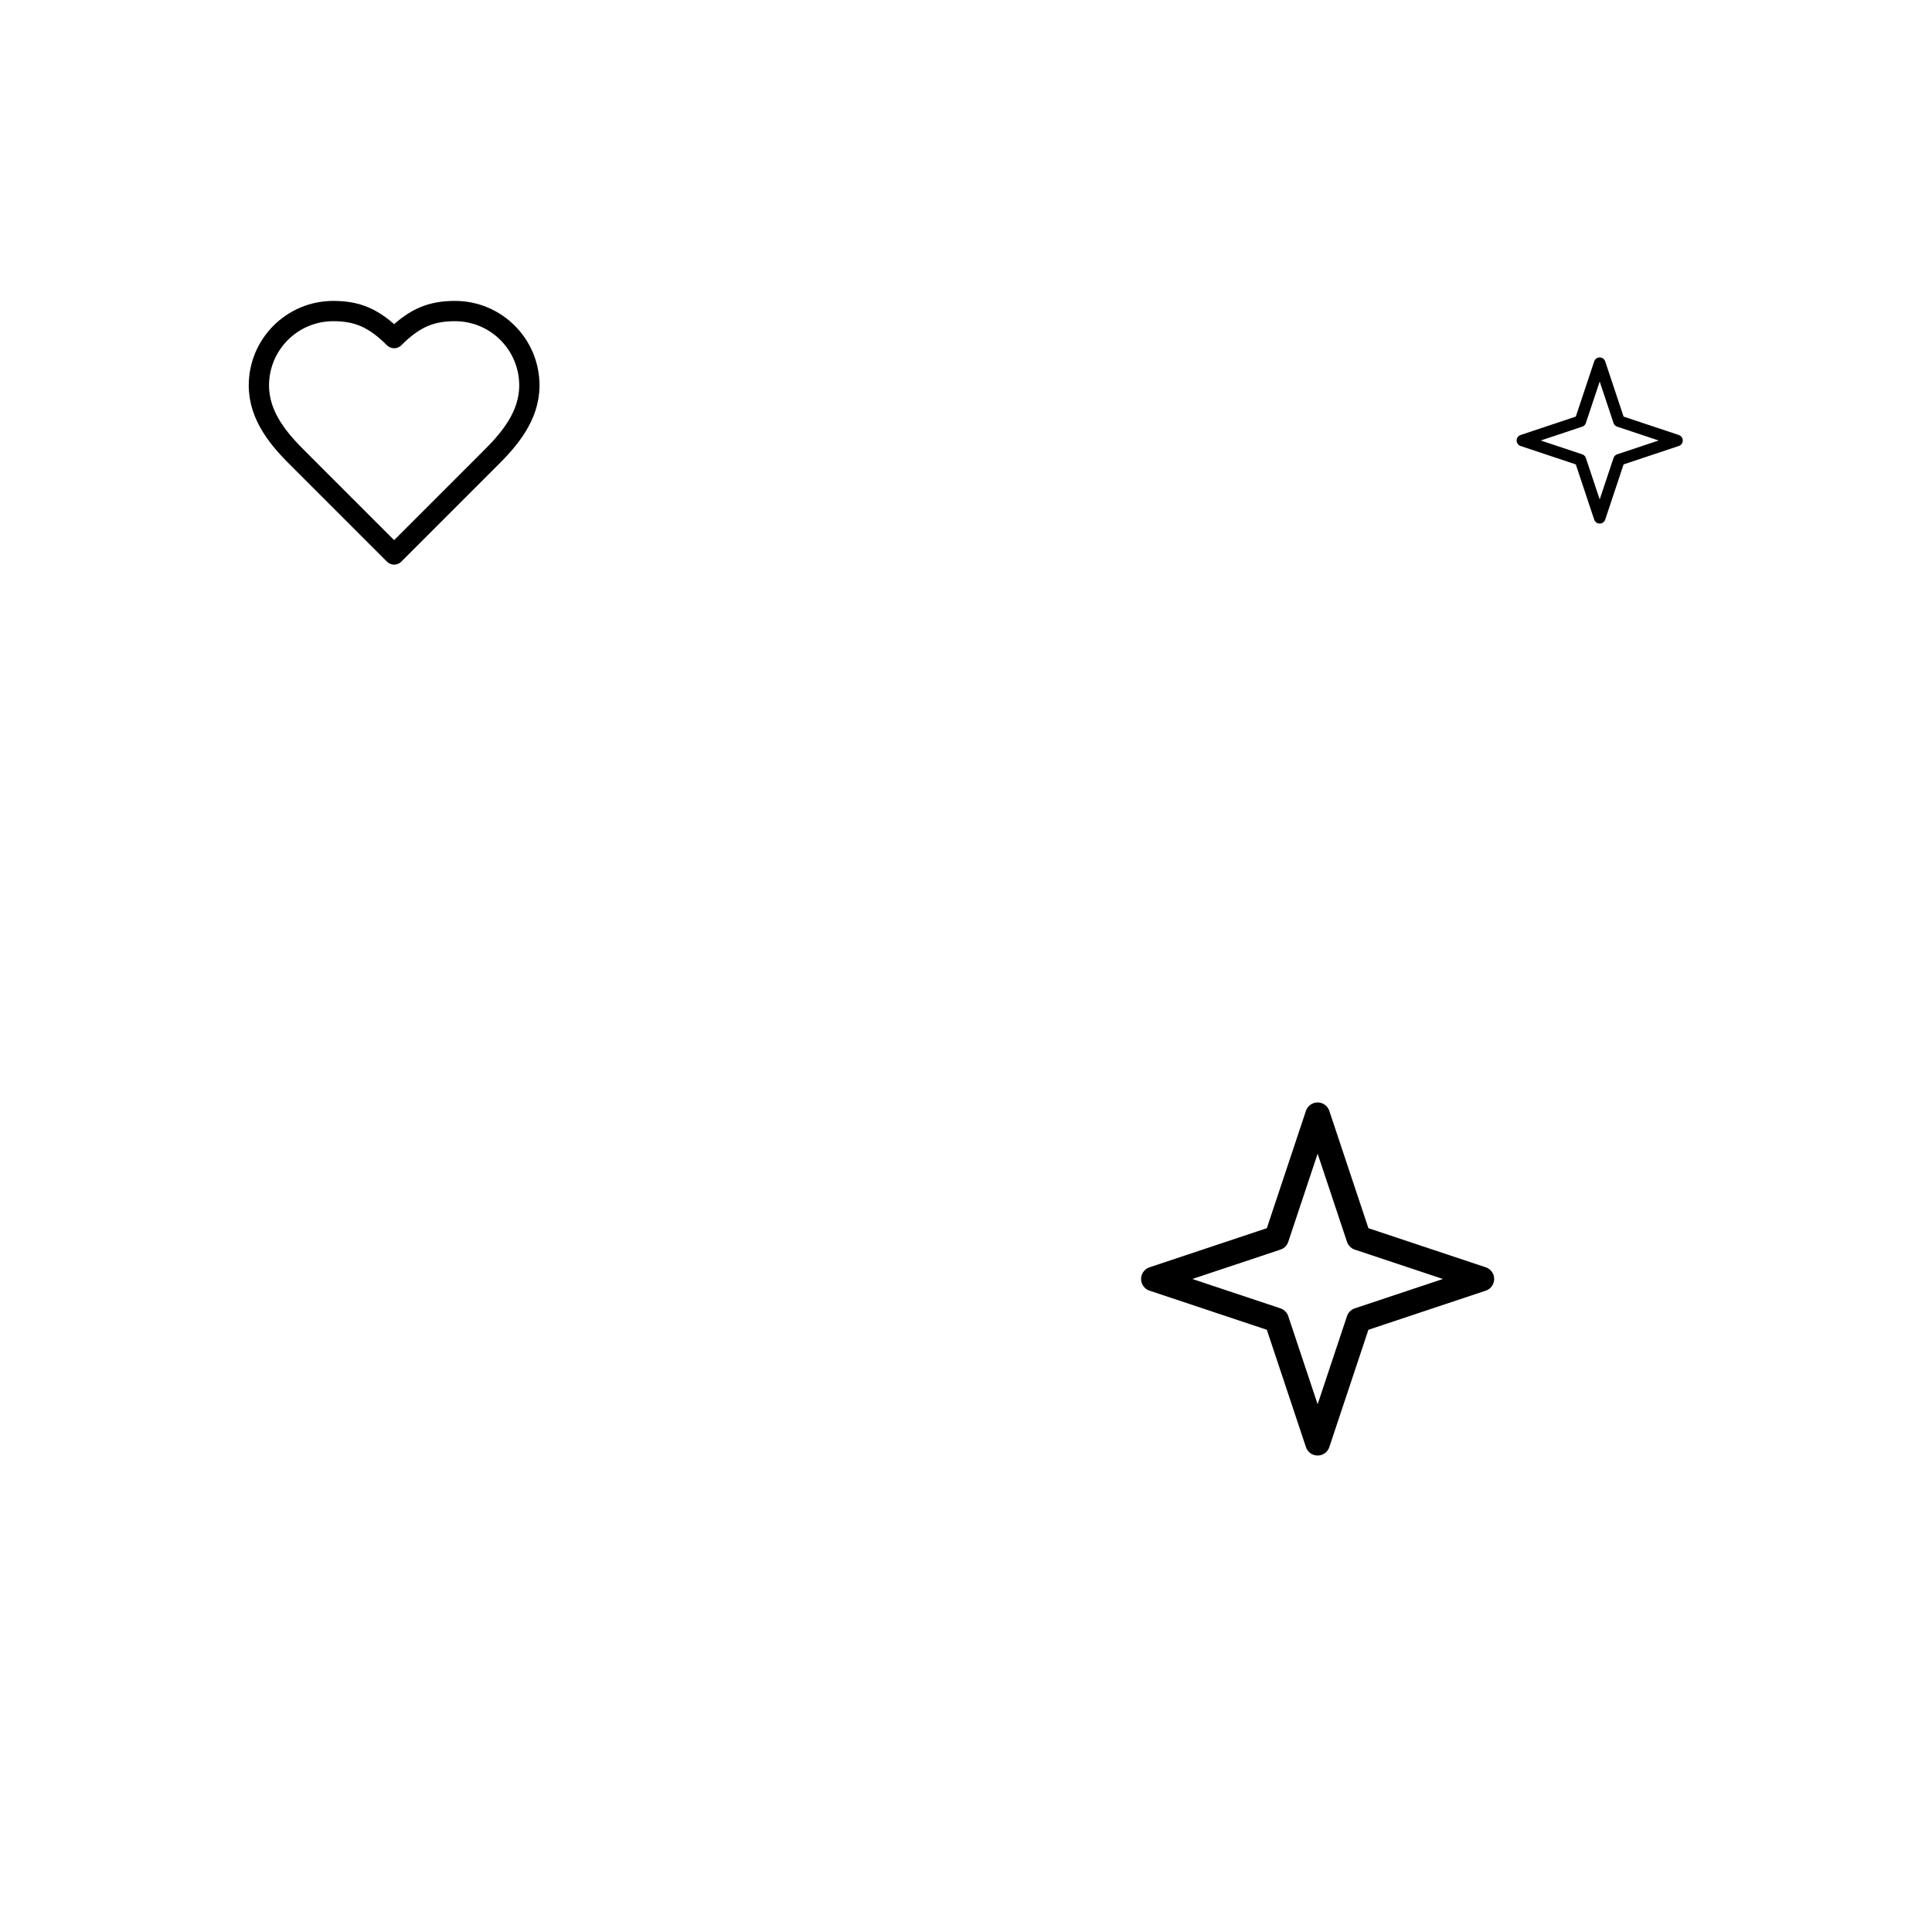
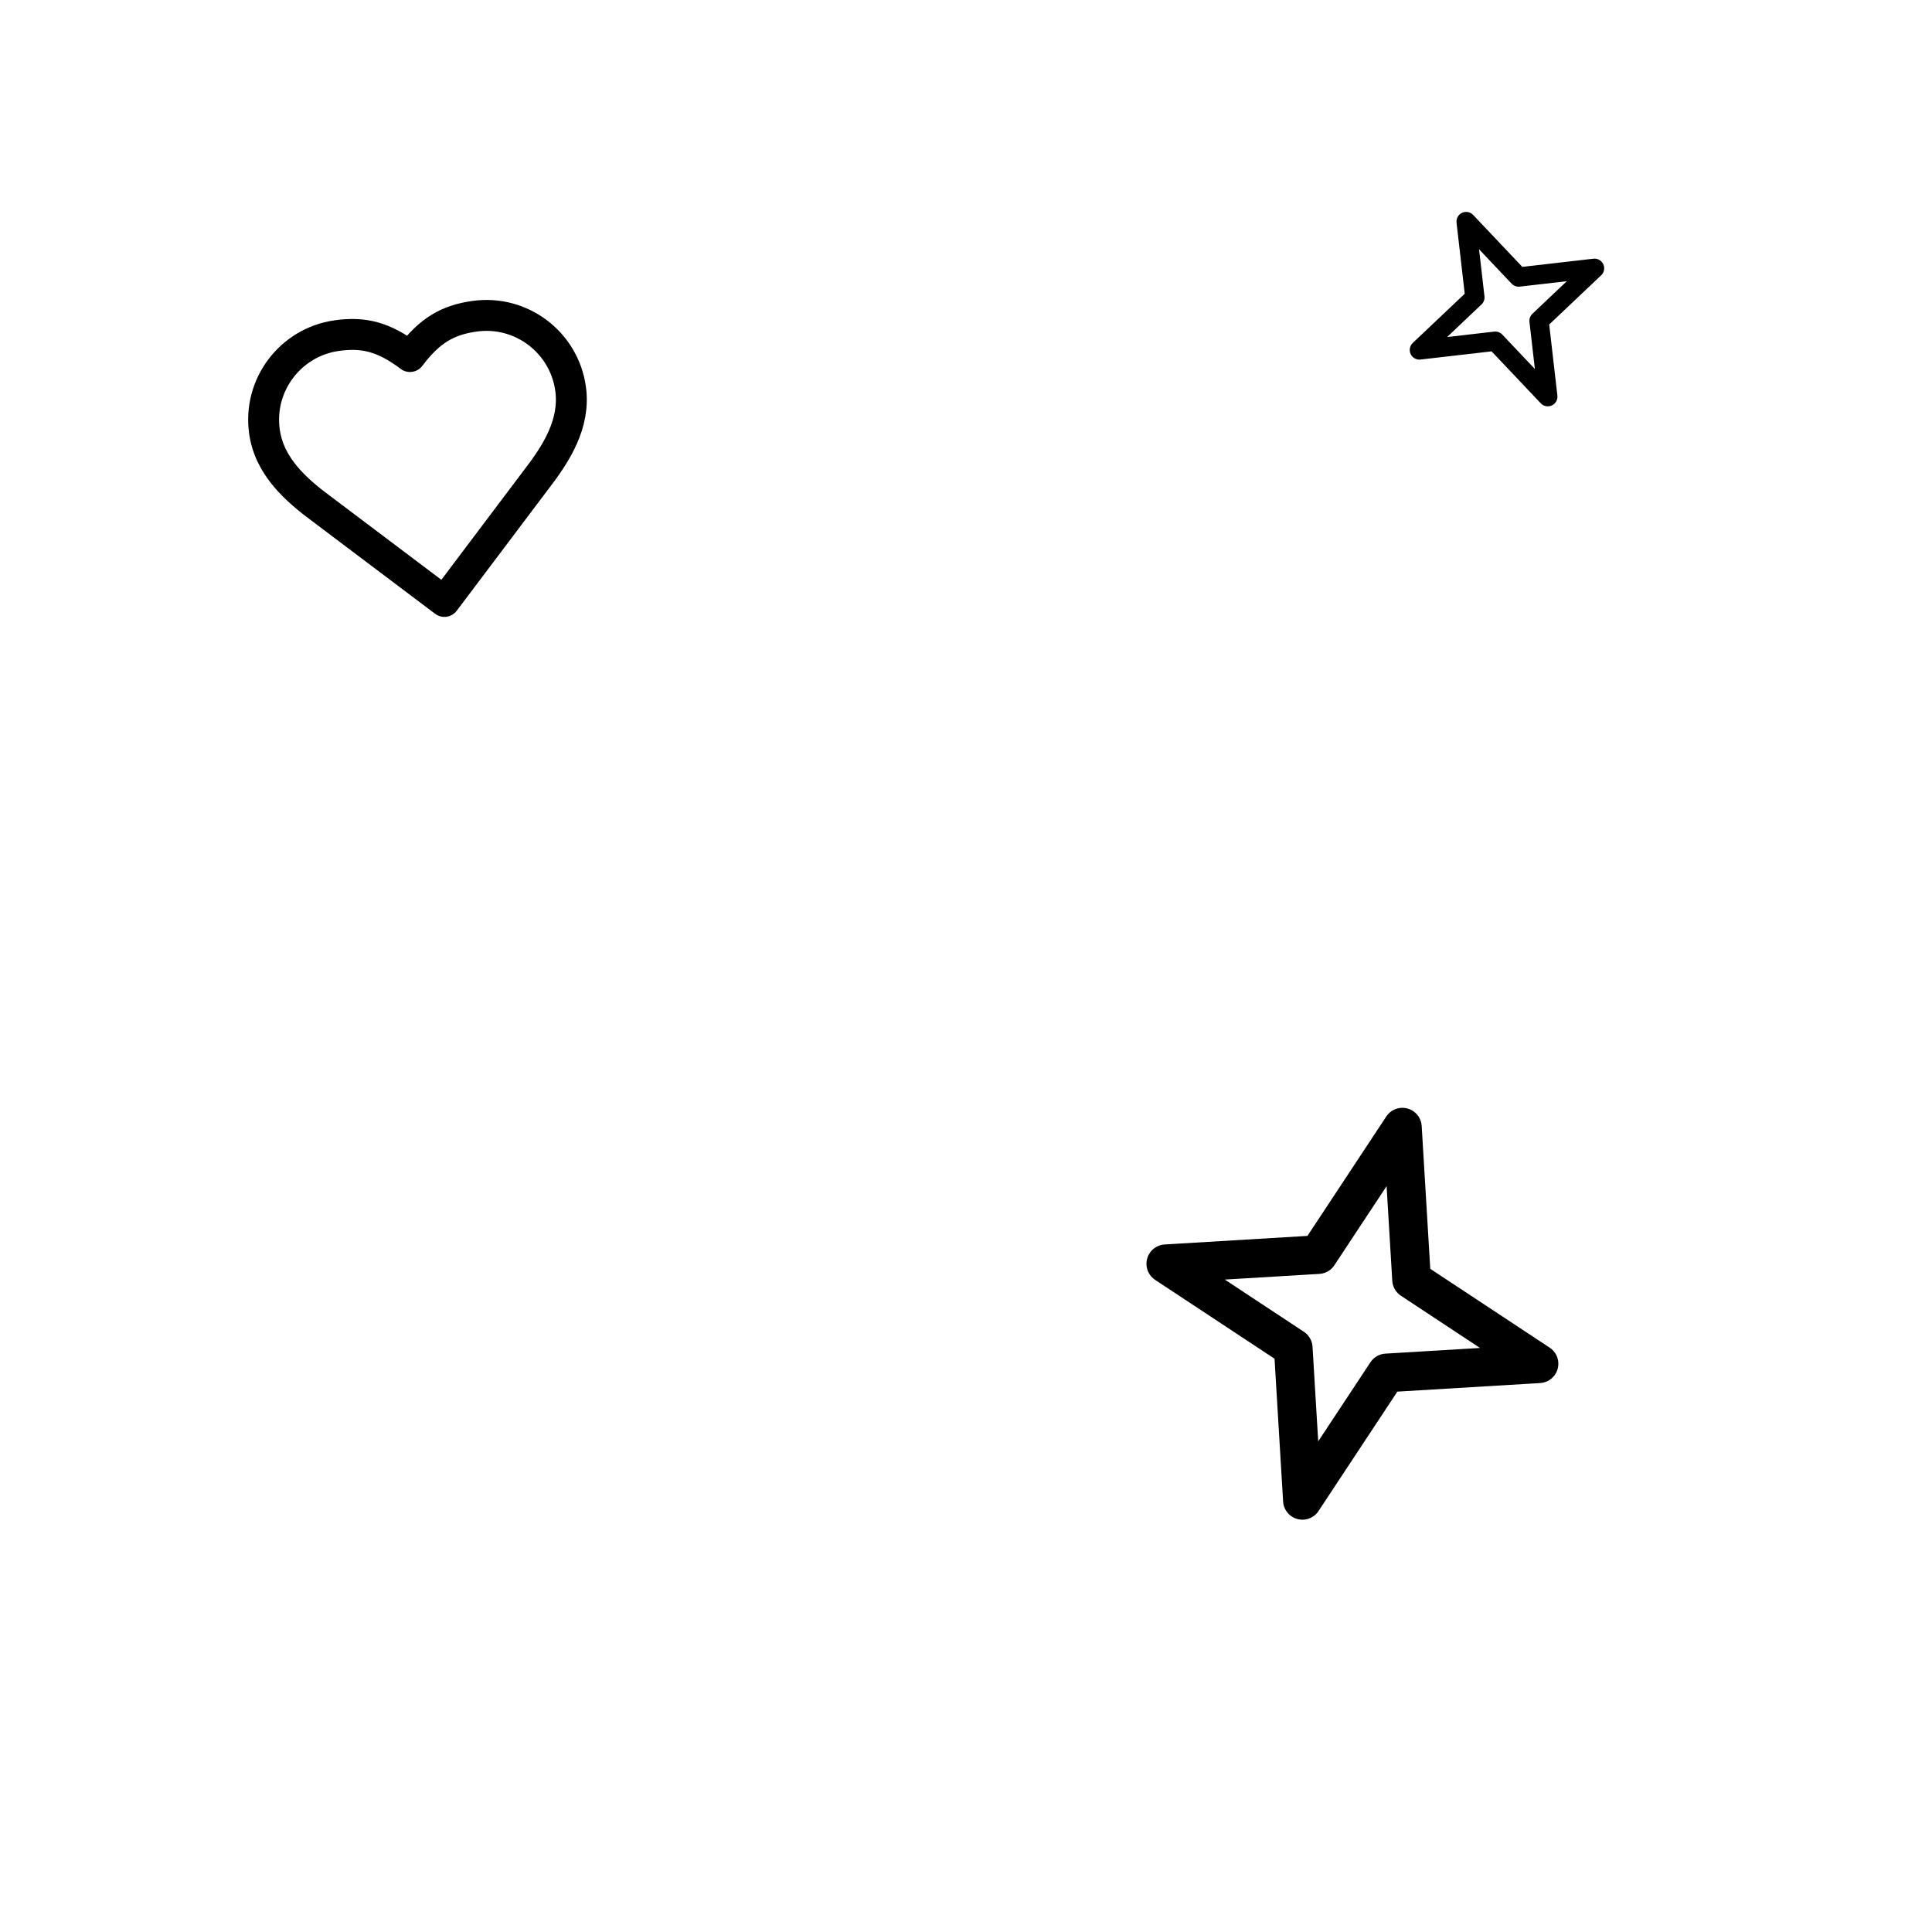
<svg xmlns="http://www.w3.org/2000/svg" width="100" height="100" viewBox="0 0 100 100">
-   <g stroke="black" stroke-width="1.5" fill="none" stroke-linecap="round" stroke-linejoin="round">
-     <g transform="translate(12 14) scale(0.7)">
+   <g stroke="black" stroke-width="2" fill="none" stroke-linecap="round" stroke-linejoin="round">
+     <g transform="translate(22 24) rotate(-8) scale(0.8) translate(-12 -12)">
      <path d="M19 14c1.49-1.46 3-3.21 3-5.5A5.5 5.5 0 0 0 16.5 3c-1.76 0-3 .5-4.5 2-1.5-1.5-2.74-2-4.5-2A5.5 5.5 0 0 0 2 8.5c0 2.29 1.51 4.04 3 5.5l7 7Z" />
    </g>
-     <g transform="translate(58 56) scale(0.85)">
+     <g transform="translate(70 68) rotate(15) scale(1.0) translate(-12 -12)">
      <path d="M12 2 L14.5 9.5 L22 12 L14.5 14.5 L12 22 L9.5 14.5 L2 12 L9.5 9.5 Z" />
    </g>
-     <g transform="translate(78 18) scale(0.4)">
+     <g transform="translate(78 16) rotate(-25) scale(0.5) translate(-12 -12)">
      <path d="M12 2 L14.5 9.5 L22 12 L14.5 14.5 L12 22 L9.5 14.5 L2 12 L9.5 9.5 Z" />
    </g>
  </g>
</svg>
